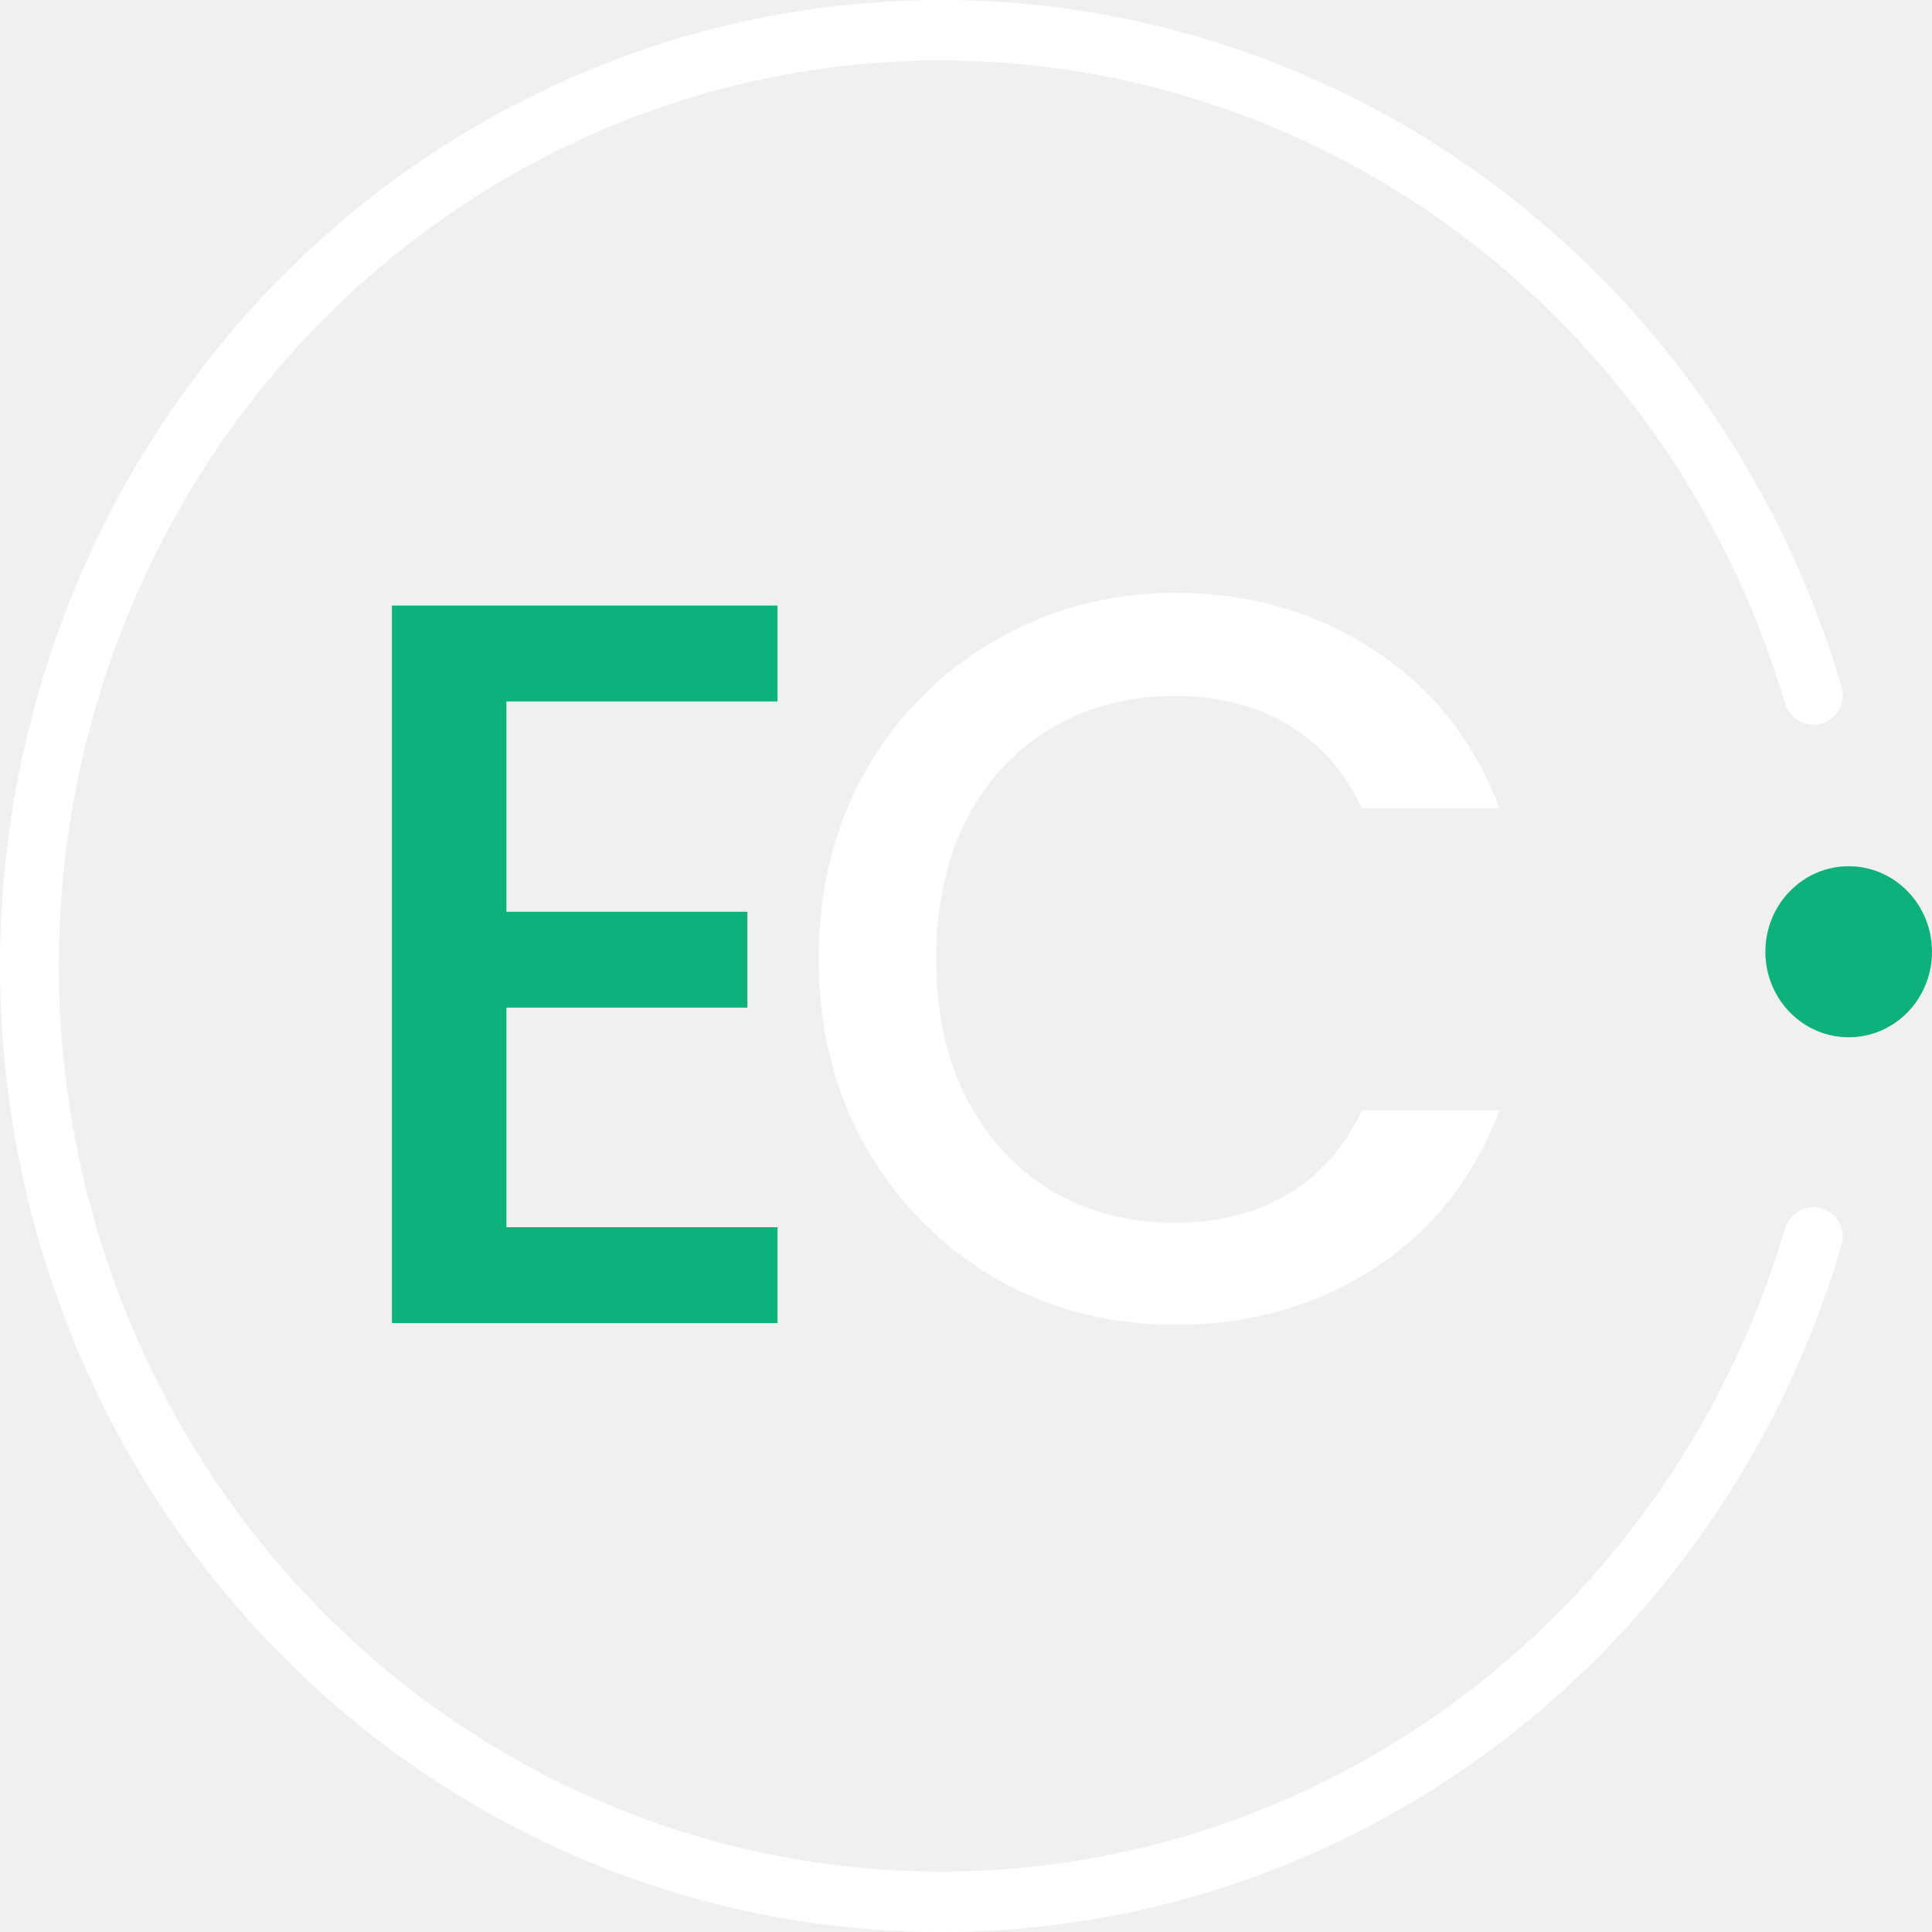
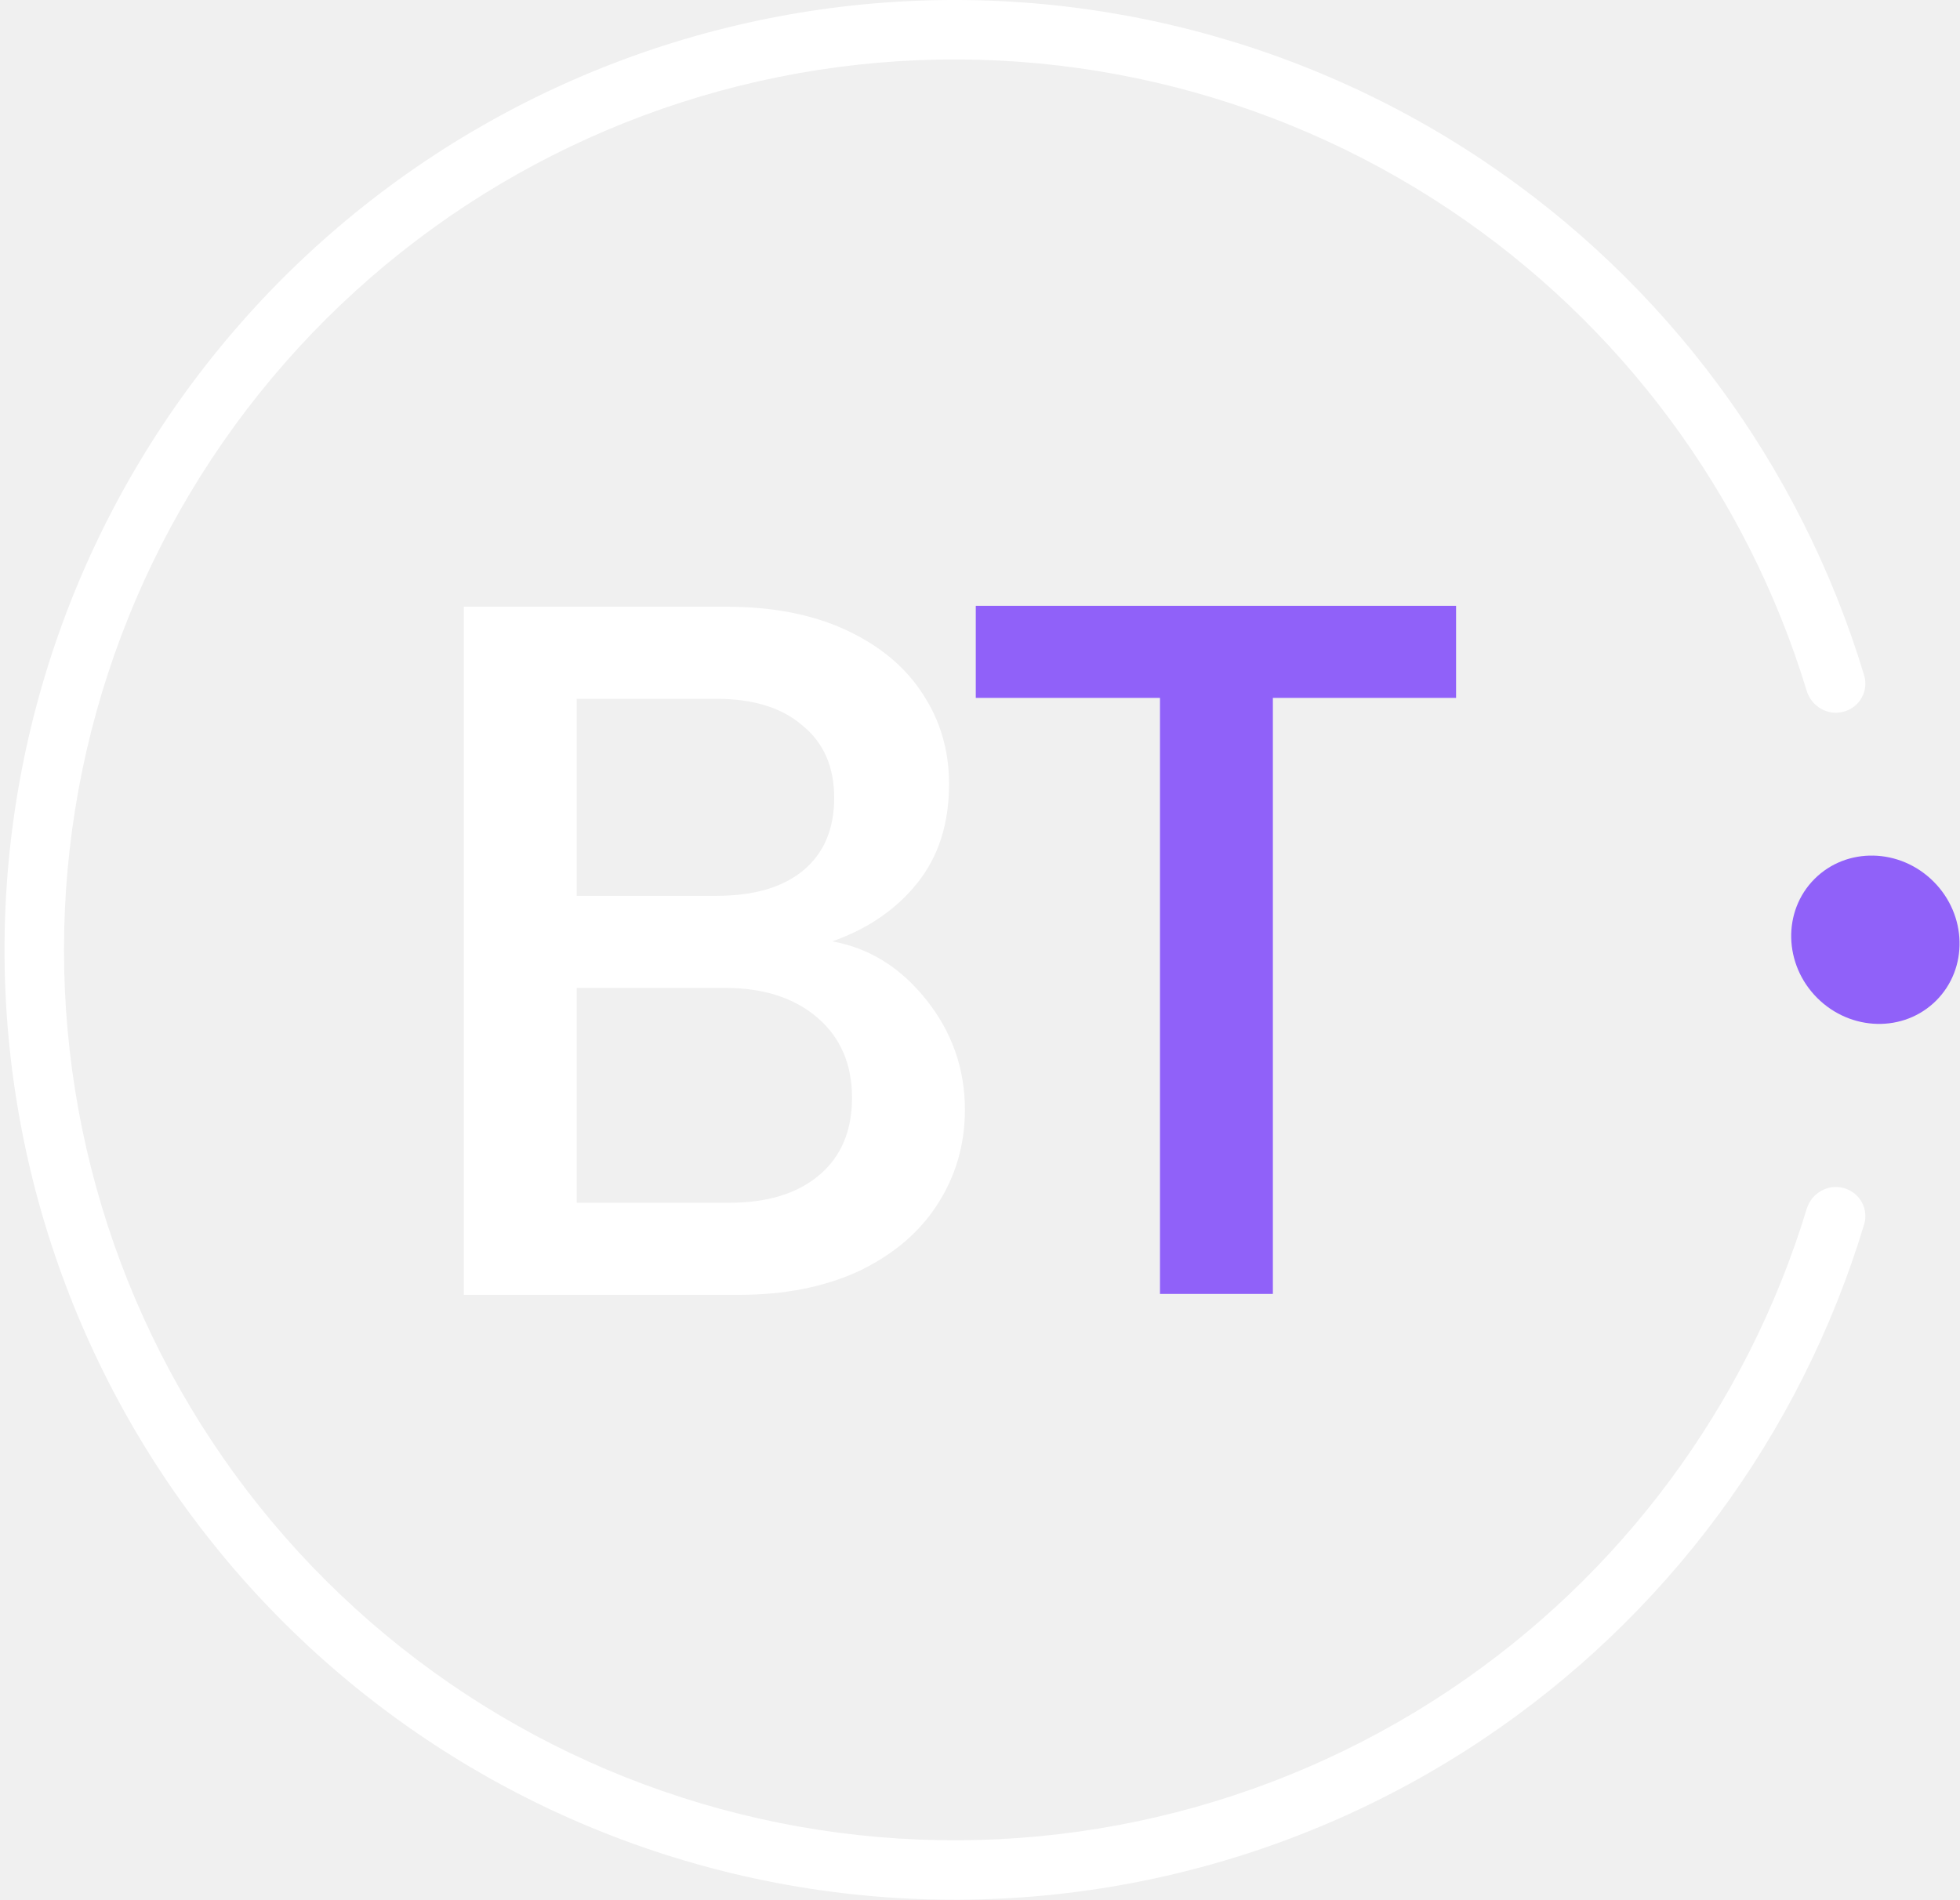
- <svg xmlns="http://www.w3.org/2000/svg" width="64" height="64" viewBox="0 0 64 64" fill="none">
-   <path d="M60.33 23.977C60.85 23.834 61.161 23.284 61.005 22.755C58.92 15.662 54.499 9.52 48.483 5.393C42.196 1.08 34.596 -0.739 27.099 0.274C19.602 1.287 12.72 5.064 7.734 10.901C2.749 16.738 4.0561e-07 24.237 0 32C-4.0561e-07 39.763 2.749 47.262 7.734 53.099C12.72 58.936 19.602 62.713 27.099 63.726C34.596 64.74 42.196 62.92 48.483 58.607C54.499 54.48 58.92 48.338 61.005 41.245C61.161 40.716 60.85 40.166 60.33 40.023C59.81 39.88 59.277 40.198 59.12 40.727C57.159 47.35 53.022 53.084 47.399 56.942C41.505 60.985 34.381 62.691 27.354 61.741C20.326 60.791 13.874 57.25 9.201 51.779C4.527 46.307 1.95 39.278 1.95 32C1.95 24.722 4.527 17.693 9.201 12.221C13.874 6.75 20.326 3.209 27.354 2.259C34.381 1.309 41.505 3.015 47.399 7.058C53.022 10.916 57.159 16.65 59.12 23.273C59.277 23.802 59.81 24.12 60.33 23.977Z" fill="white" />
-   <path d="M63.192 29.525C64.269 30.631 64.269 32.425 63.192 33.532C62.114 34.638 60.367 34.638 59.289 33.532C58.211 32.425 58.211 30.631 59.289 29.525C60.367 28.418 62.114 28.418 63.192 29.525Z" fill="#0EB17C" />
-   <path d="M16.776 23.236V30.203H24.759V33.379H16.776V40.653H25.757V43.829H12.984V20.06H25.757V23.236H16.776Z" fill="#0EB17C" />
-   <path d="M27.121 31.762C27.121 29.44 27.642 27.357 28.684 25.513C29.748 23.669 31.179 22.234 32.975 21.21C34.793 20.162 36.778 19.639 38.929 19.639C41.39 19.639 43.574 20.265 45.481 21.517C47.411 22.746 48.808 24.5 49.672 26.776H45.115C44.517 25.524 43.685 24.591 42.621 23.976C41.556 23.361 40.326 23.054 38.929 23.054C37.399 23.054 36.035 23.407 34.837 24.113C33.64 24.818 32.698 25.831 32.01 27.152C31.345 28.472 31.012 30.009 31.012 31.762C31.012 33.515 31.345 35.052 32.01 36.373C32.698 37.693 33.64 38.718 34.837 39.446C36.035 40.152 37.399 40.505 38.929 40.505C40.326 40.505 41.556 40.198 42.621 39.583C43.685 38.968 44.517 38.035 45.115 36.782H49.672C48.808 39.059 47.411 40.812 45.481 42.042C43.574 43.271 41.39 43.886 38.929 43.886C36.756 43.886 34.771 43.374 32.975 42.349C31.179 41.302 29.748 39.856 28.684 38.012C27.642 36.168 27.121 34.085 27.121 31.762Z" fill="white" />
+ <svg xmlns="http://www.w3.org/2000/svg" width="262" height="254" viewBox="0 0 262 254" fill="none">
+   <path d="M246.439 95.158C248.559 94.59 249.823 92.409 249.189 90.307C240.695 62.159 222.678 37.784 198.162 21.403C172.544 4.285 141.576 -2.935 111.028 1.086C80.481 5.108 52.437 20.098 32.121 43.263C11.806 66.428 0.605 96.189 0.605 127C0.605 157.811 11.806 187.572 32.121 210.737C52.437 233.902 80.481 248.892 111.028 252.913C141.576 256.935 172.544 249.714 198.162 232.596C222.678 216.216 240.695 191.841 249.189 163.692C249.823 161.591 248.559 159.409 246.439 158.841C244.319 158.273 242.146 159.534 241.508 161.634C233.516 187.921 216.659 210.679 193.747 225.988C169.731 242.035 140.701 248.803 112.066 245.033C83.43 241.263 57.141 227.212 38.097 205.496C19.053 183.781 8.553 155.883 8.553 127C8.553 98.117 19.053 70.219 38.097 48.503C57.141 26.788 83.43 12.736 112.066 8.966C140.702 5.196 169.731 11.965 193.747 28.012C216.659 43.321 233.516 66.079 241.508 92.365C242.146 94.465 244.319 95.726 246.439 95.158Z" fill="white" />
+   <path d="M258.466 117.868C262.957 122.359 263.116 129.482 258.82 133.778C254.524 138.074 247.401 137.916 242.91 133.425C238.419 128.934 238.261 121.81 242.556 117.515C246.852 113.219 253.975 113.377 258.466 117.868Z" fill="#9061F9" />
+   <path d="M111.244 125.865C116.186 126.748 120.378 129.351 123.82 133.675C127.262 138 128.983 142.898 128.983 148.369C128.983 153.046 127.747 157.283 125.276 161.077C122.894 164.784 119.408 167.74 114.819 169.947C110.229 172.065 104.89 173.124 98.801 173.124H62V81.121H97.08C103.346 81.121 108.729 82.18 113.23 84.299C117.731 86.417 121.129 89.285 123.423 92.903C125.718 96.433 126.865 100.404 126.865 104.817C126.865 110.112 125.453 114.525 122.629 118.055C119.805 121.585 116.01 124.188 111.244 125.865ZM77.091 119.776H95.756C100.698 119.776 104.537 118.673 107.273 116.466C110.097 114.172 111.509 110.906 111.509 106.67C111.509 102.522 110.097 99.301 107.273 97.007C104.537 94.624 100.698 93.433 95.756 93.433H77.091V119.776ZM97.477 160.813C102.596 160.813 106.611 159.577 109.523 157.106C112.436 154.635 113.892 151.193 113.892 146.781C113.892 142.28 112.347 138.706 109.259 136.058C106.17 133.411 102.066 132.087 96.948 132.087H77.091V160.813H97.477Z" fill="white" />
+   <path d="M194.639 81V93.311H170.149V173.002H155.058V93.311H130.436V81H194.639Z" fill="#9061F9" />
</svg>
